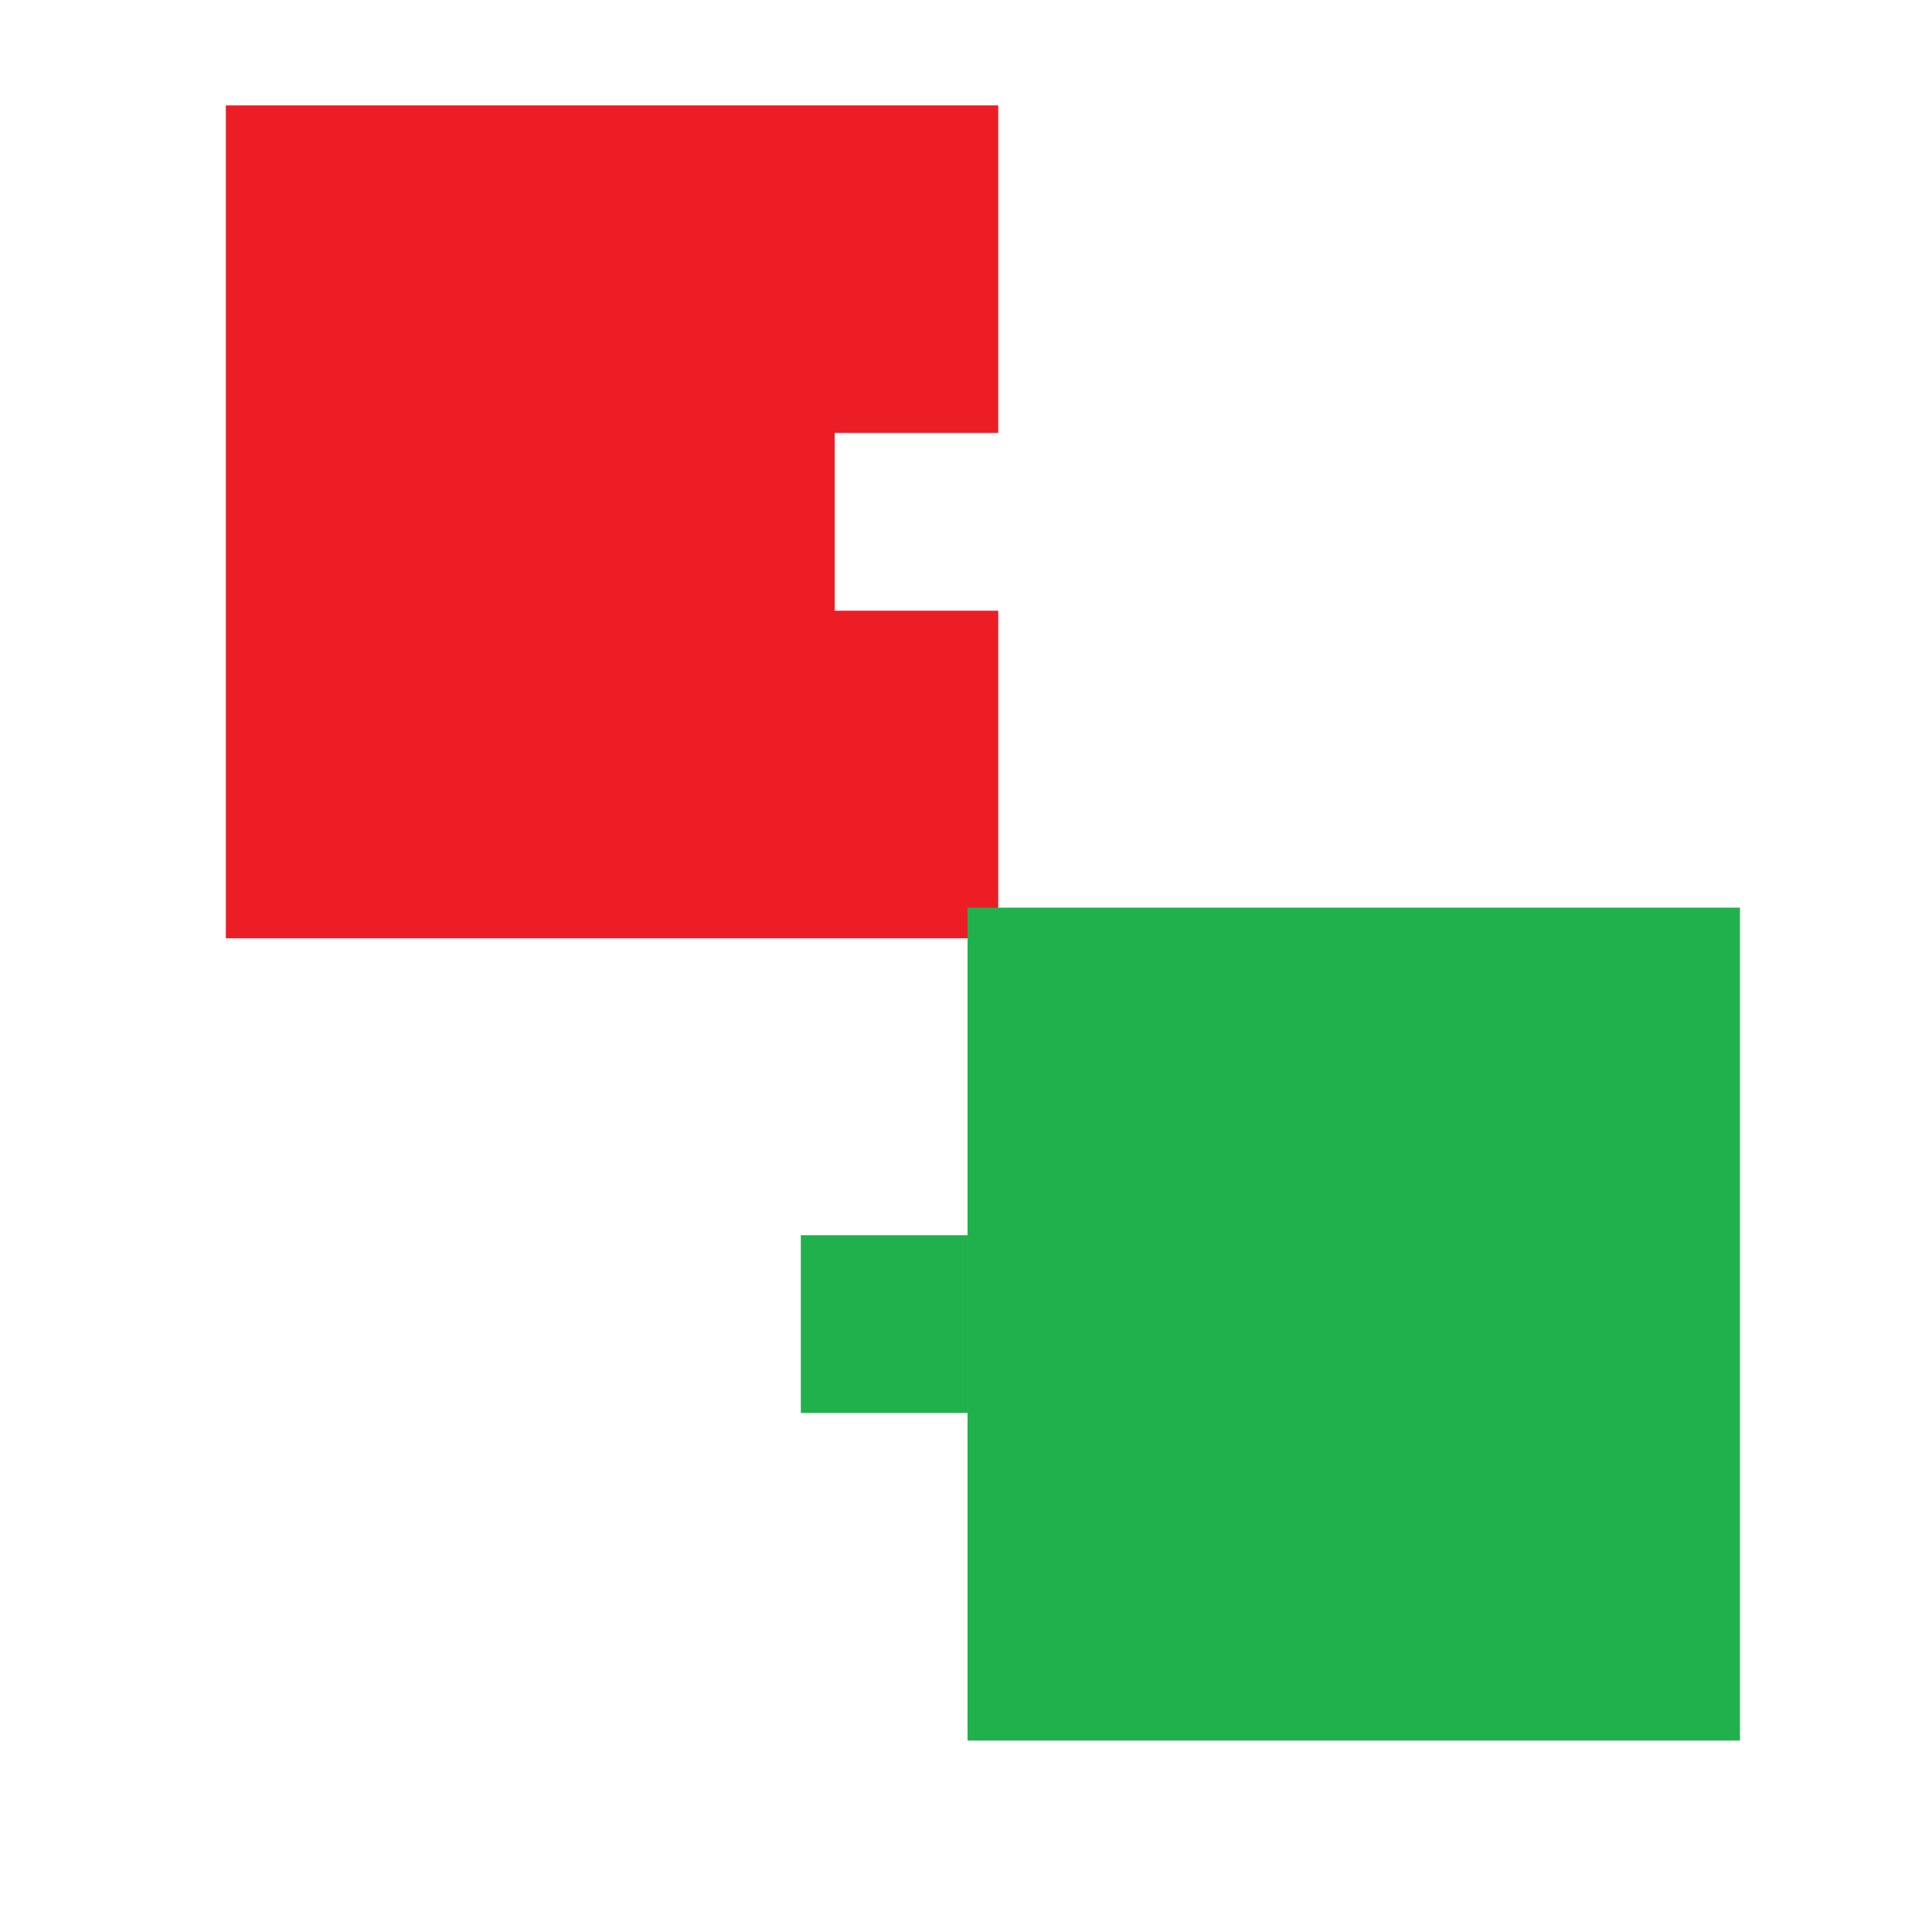
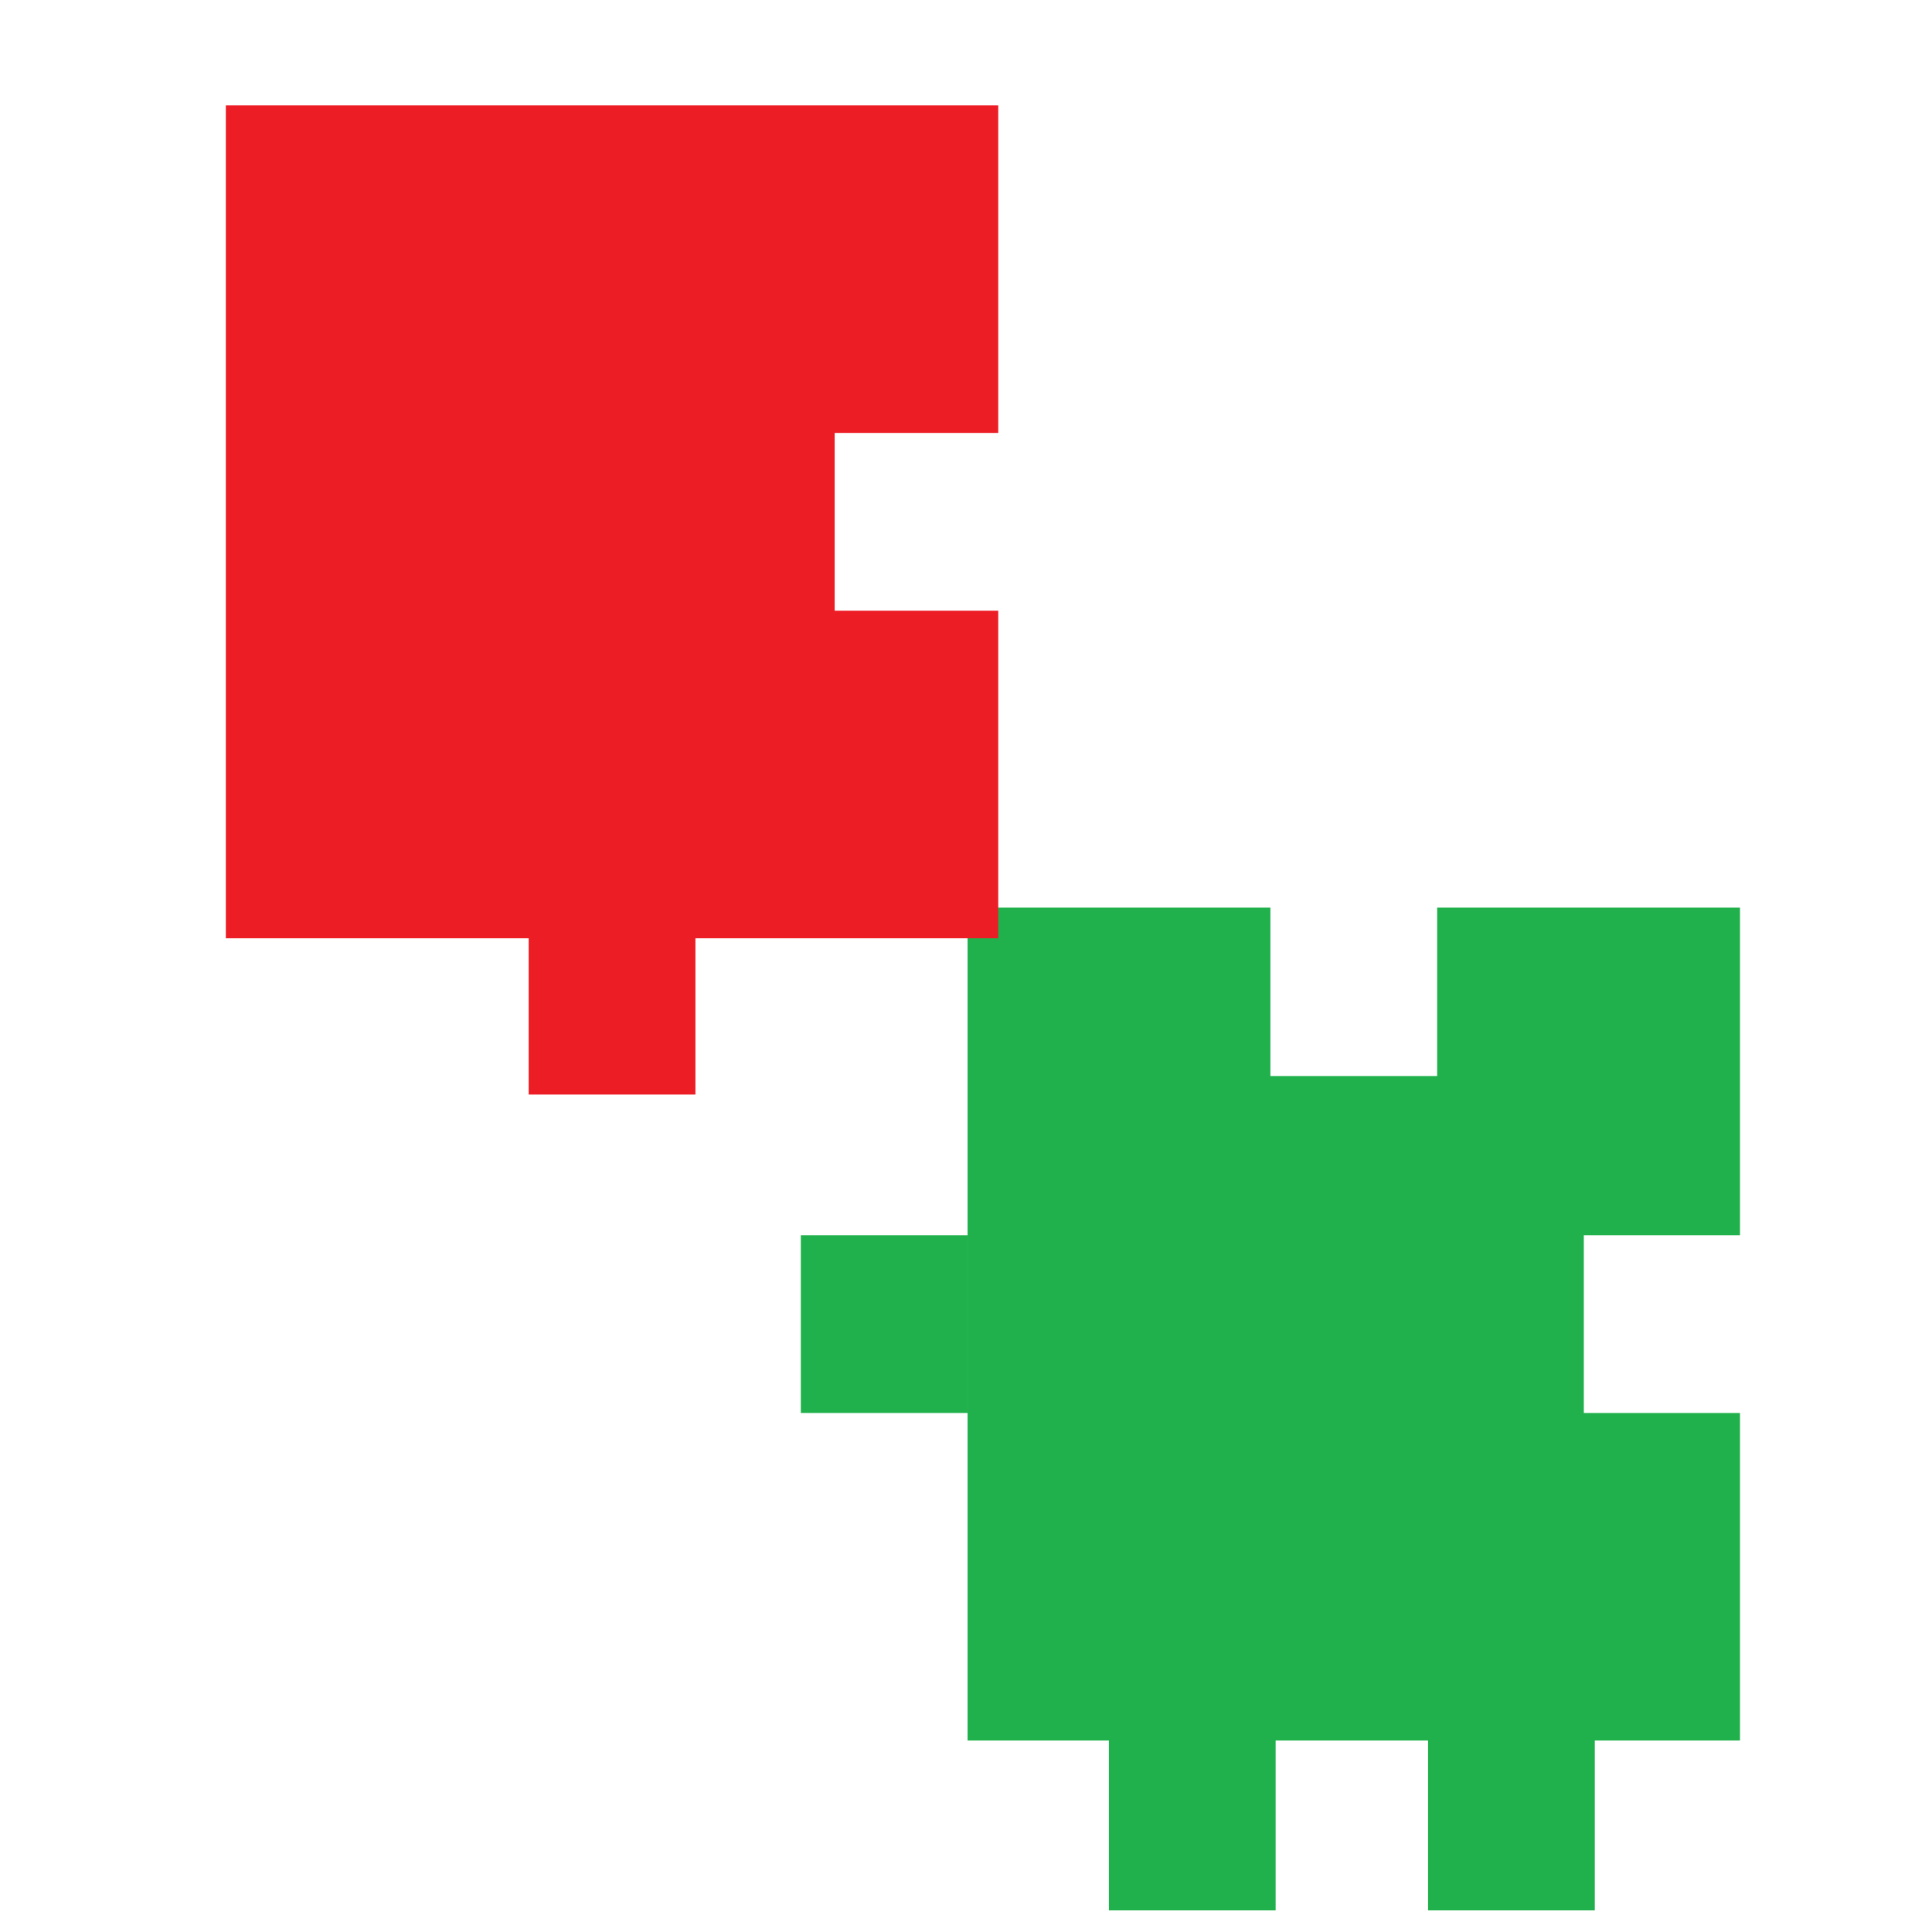
<svg xmlns="http://www.w3.org/2000/svg" width="100mm" height="100mm" viewBox="0 0 100 100" version="1.1" id="svg1">
  <defs id="defs1" />
  <g id="layer1">
-     <path d="M 11.689,5.454 V 48.566 H 51.669 V 31.61 h -8.467 v -9.202 h 8.467 V 5.454 Z" style="fill:#ed1d26;stroke-width:0.16;stroke-opacity:0.996" id="path3" />
    <g id="g3" transform="matrix(1.6,0,0,1.6,-28.13352,-33.02153)">
-       <rect style="fill:#21b14c;fill-opacity:1;stroke:none;stroke-width:0.1;stroke-opacity:0.996" id="rect2" width="24.987" height="26.946" x="48.884" y="50" />
+       <path d="m 64.075,50 v 5.448 H 58.681 V 50 H 48.884 V 76.945 H 73.872 V 66.348 H 68.82 V 60.597 h 5.052 V 50 Z" style="fill:#21b14c;stroke-width:0.1;stroke-opacity:0.996" id="path4" />
      <rect style="fill:#21b14c;fill-opacity:1;stroke:none;stroke-width:0.086;stroke-opacity:0.996" id="rect3" width="5.394" height="5.751" x="43.49" y="60.597" />
+       <rect style="fill:#21b14c;fill-opacity:1;stroke:none;stroke-width:0.086;stroke-opacity:0.996" id="rect3-1" width="5.394" height="5.751" x="53.456" y="76.688" />
+       <rect style="fill:#21b14c;fill-opacity:1;stroke:none;stroke-width:0.086;stroke-opacity:0.996" id="rect3-0" width="5.394" height="5.751" x="63.781" y="76.688" />
+     </g>
+     <g id="g5">
+       <path d="M 11.689,5.454 V 48.566 H 51.669 V 31.61 h -8.467 v -9.202 h 8.467 V 5.454 Z" style="fill:#ed1d26;stroke-width:0.16;stroke-opacity:0.996" id="path3" />
+       <rect style="fill:#ed1d26;fill-opacity:1;stroke:none;stroke-width:0.137;stroke-opacity:0.996" id="rect3-0-3" width="8.631" height="9.202" x="27.364" y="47.452" />
    </g>
  </g>
</svg>
